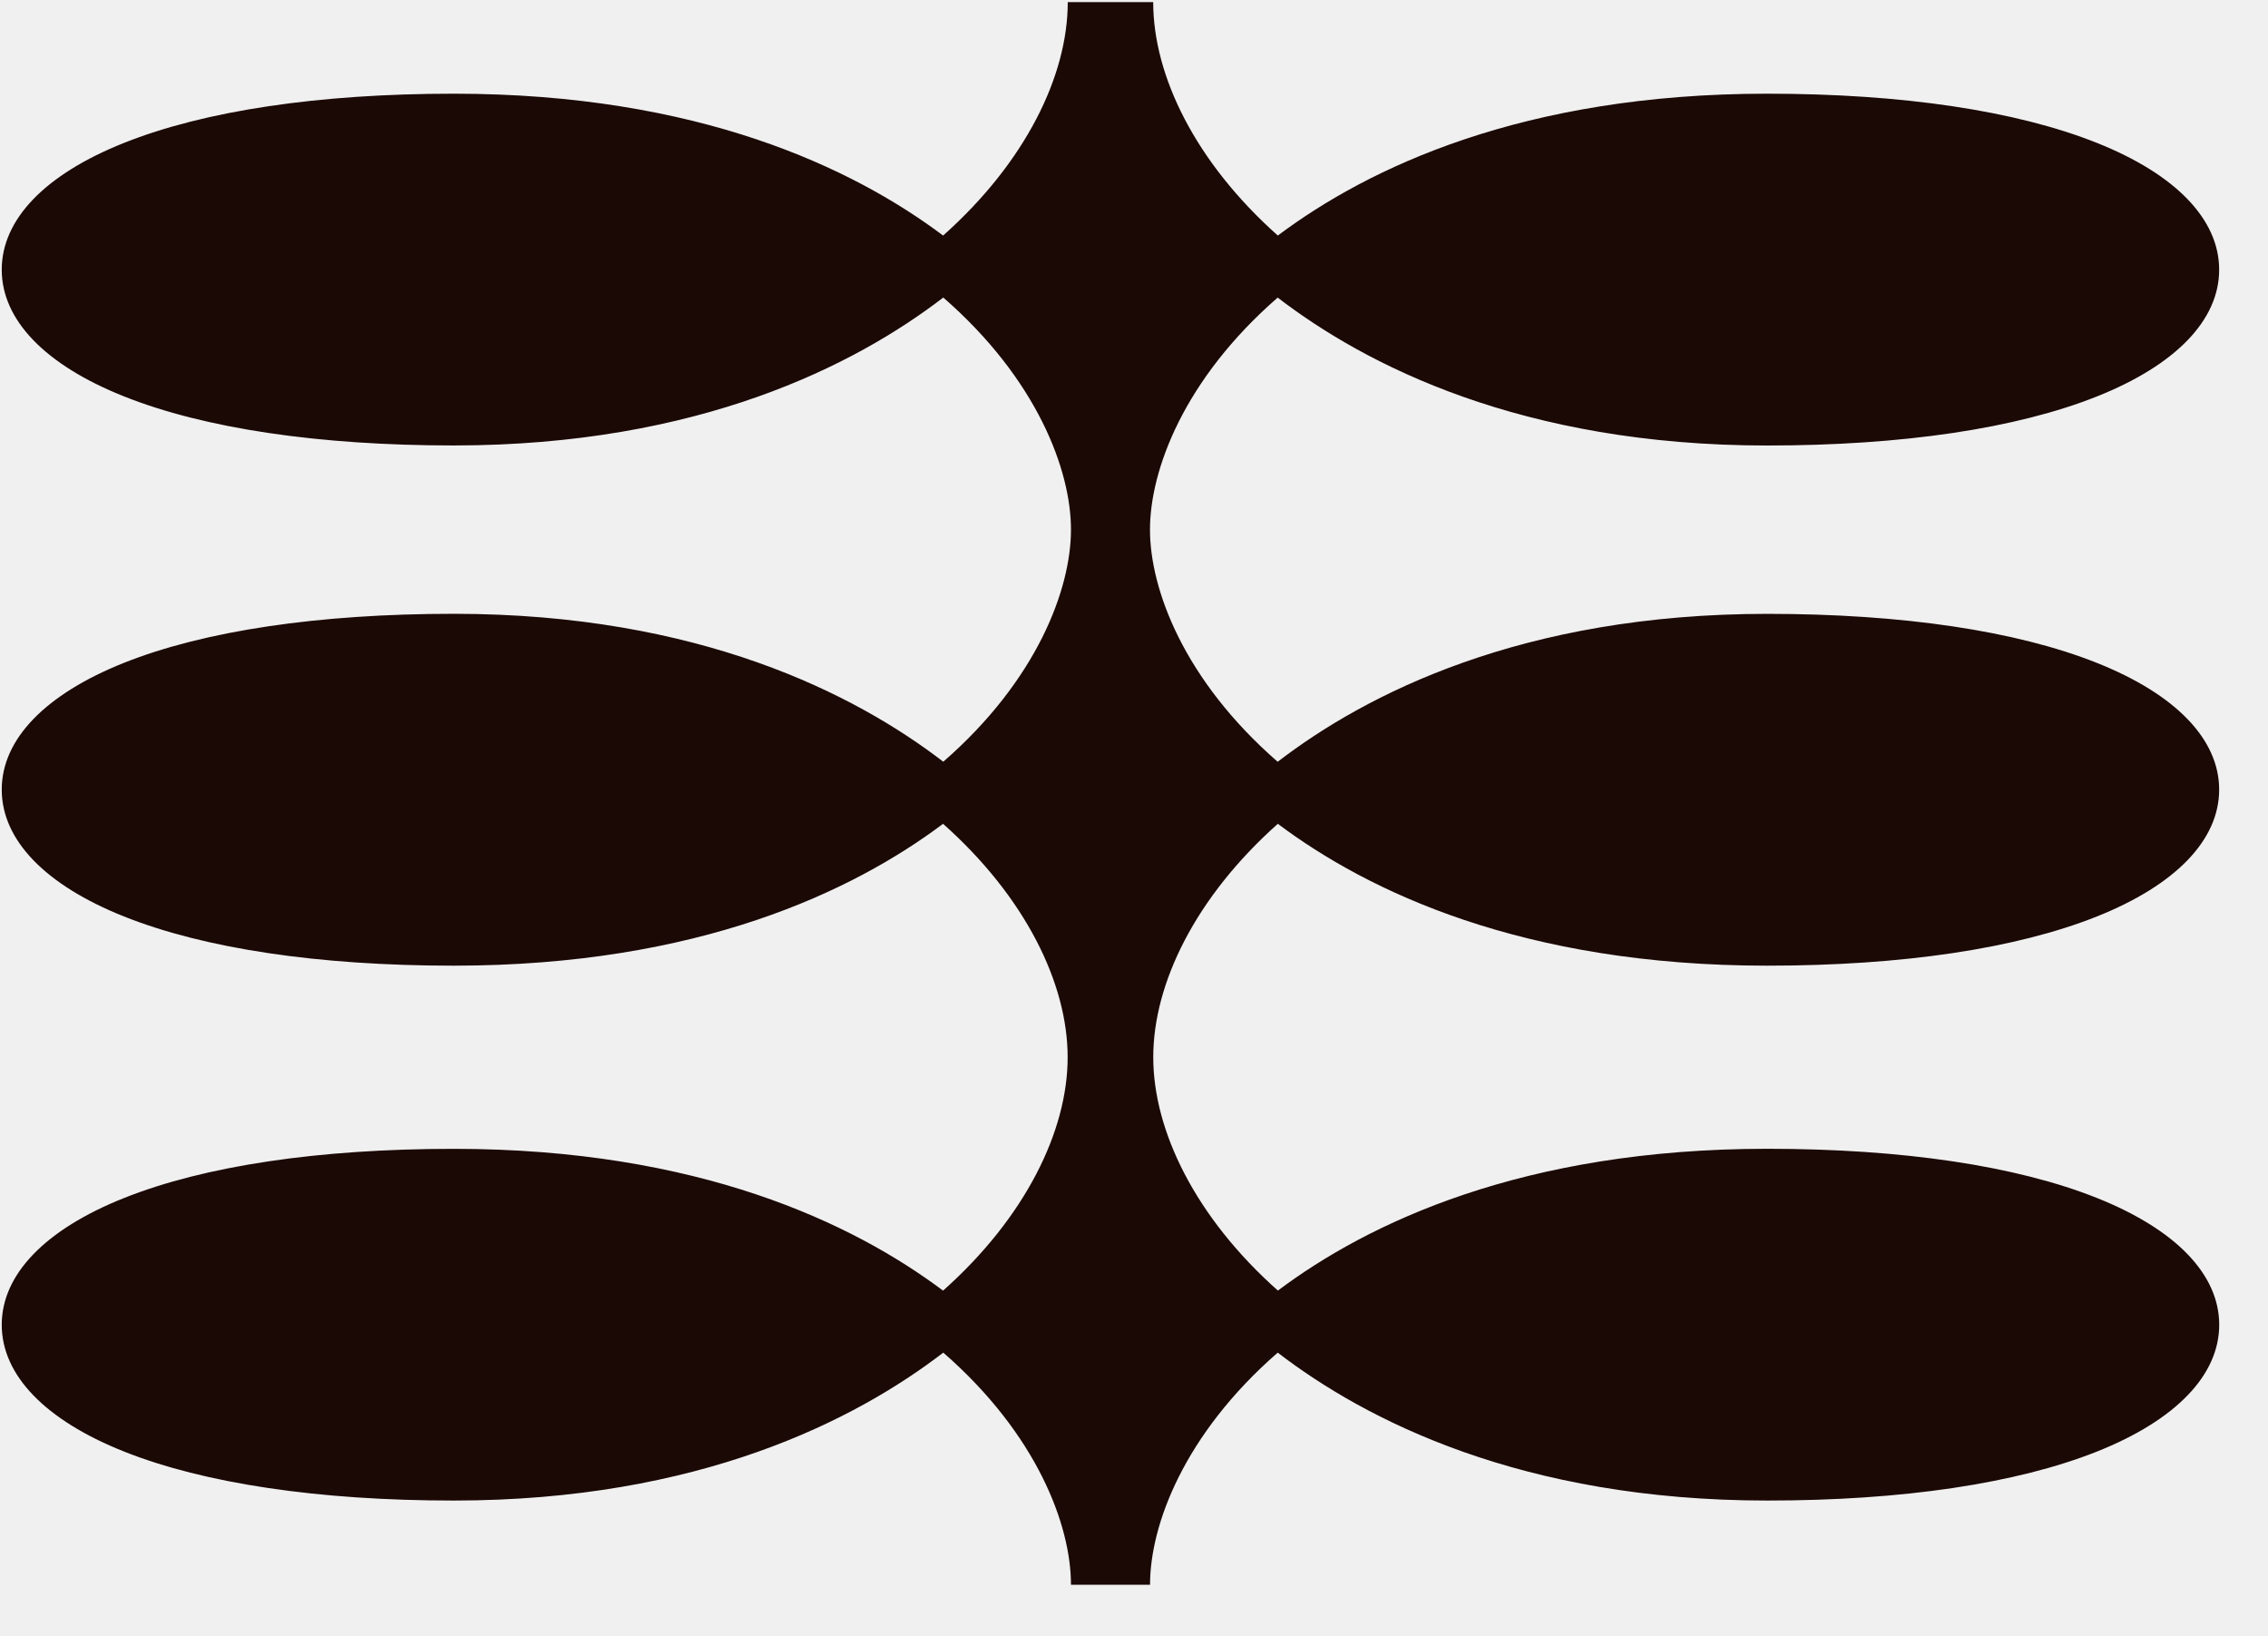
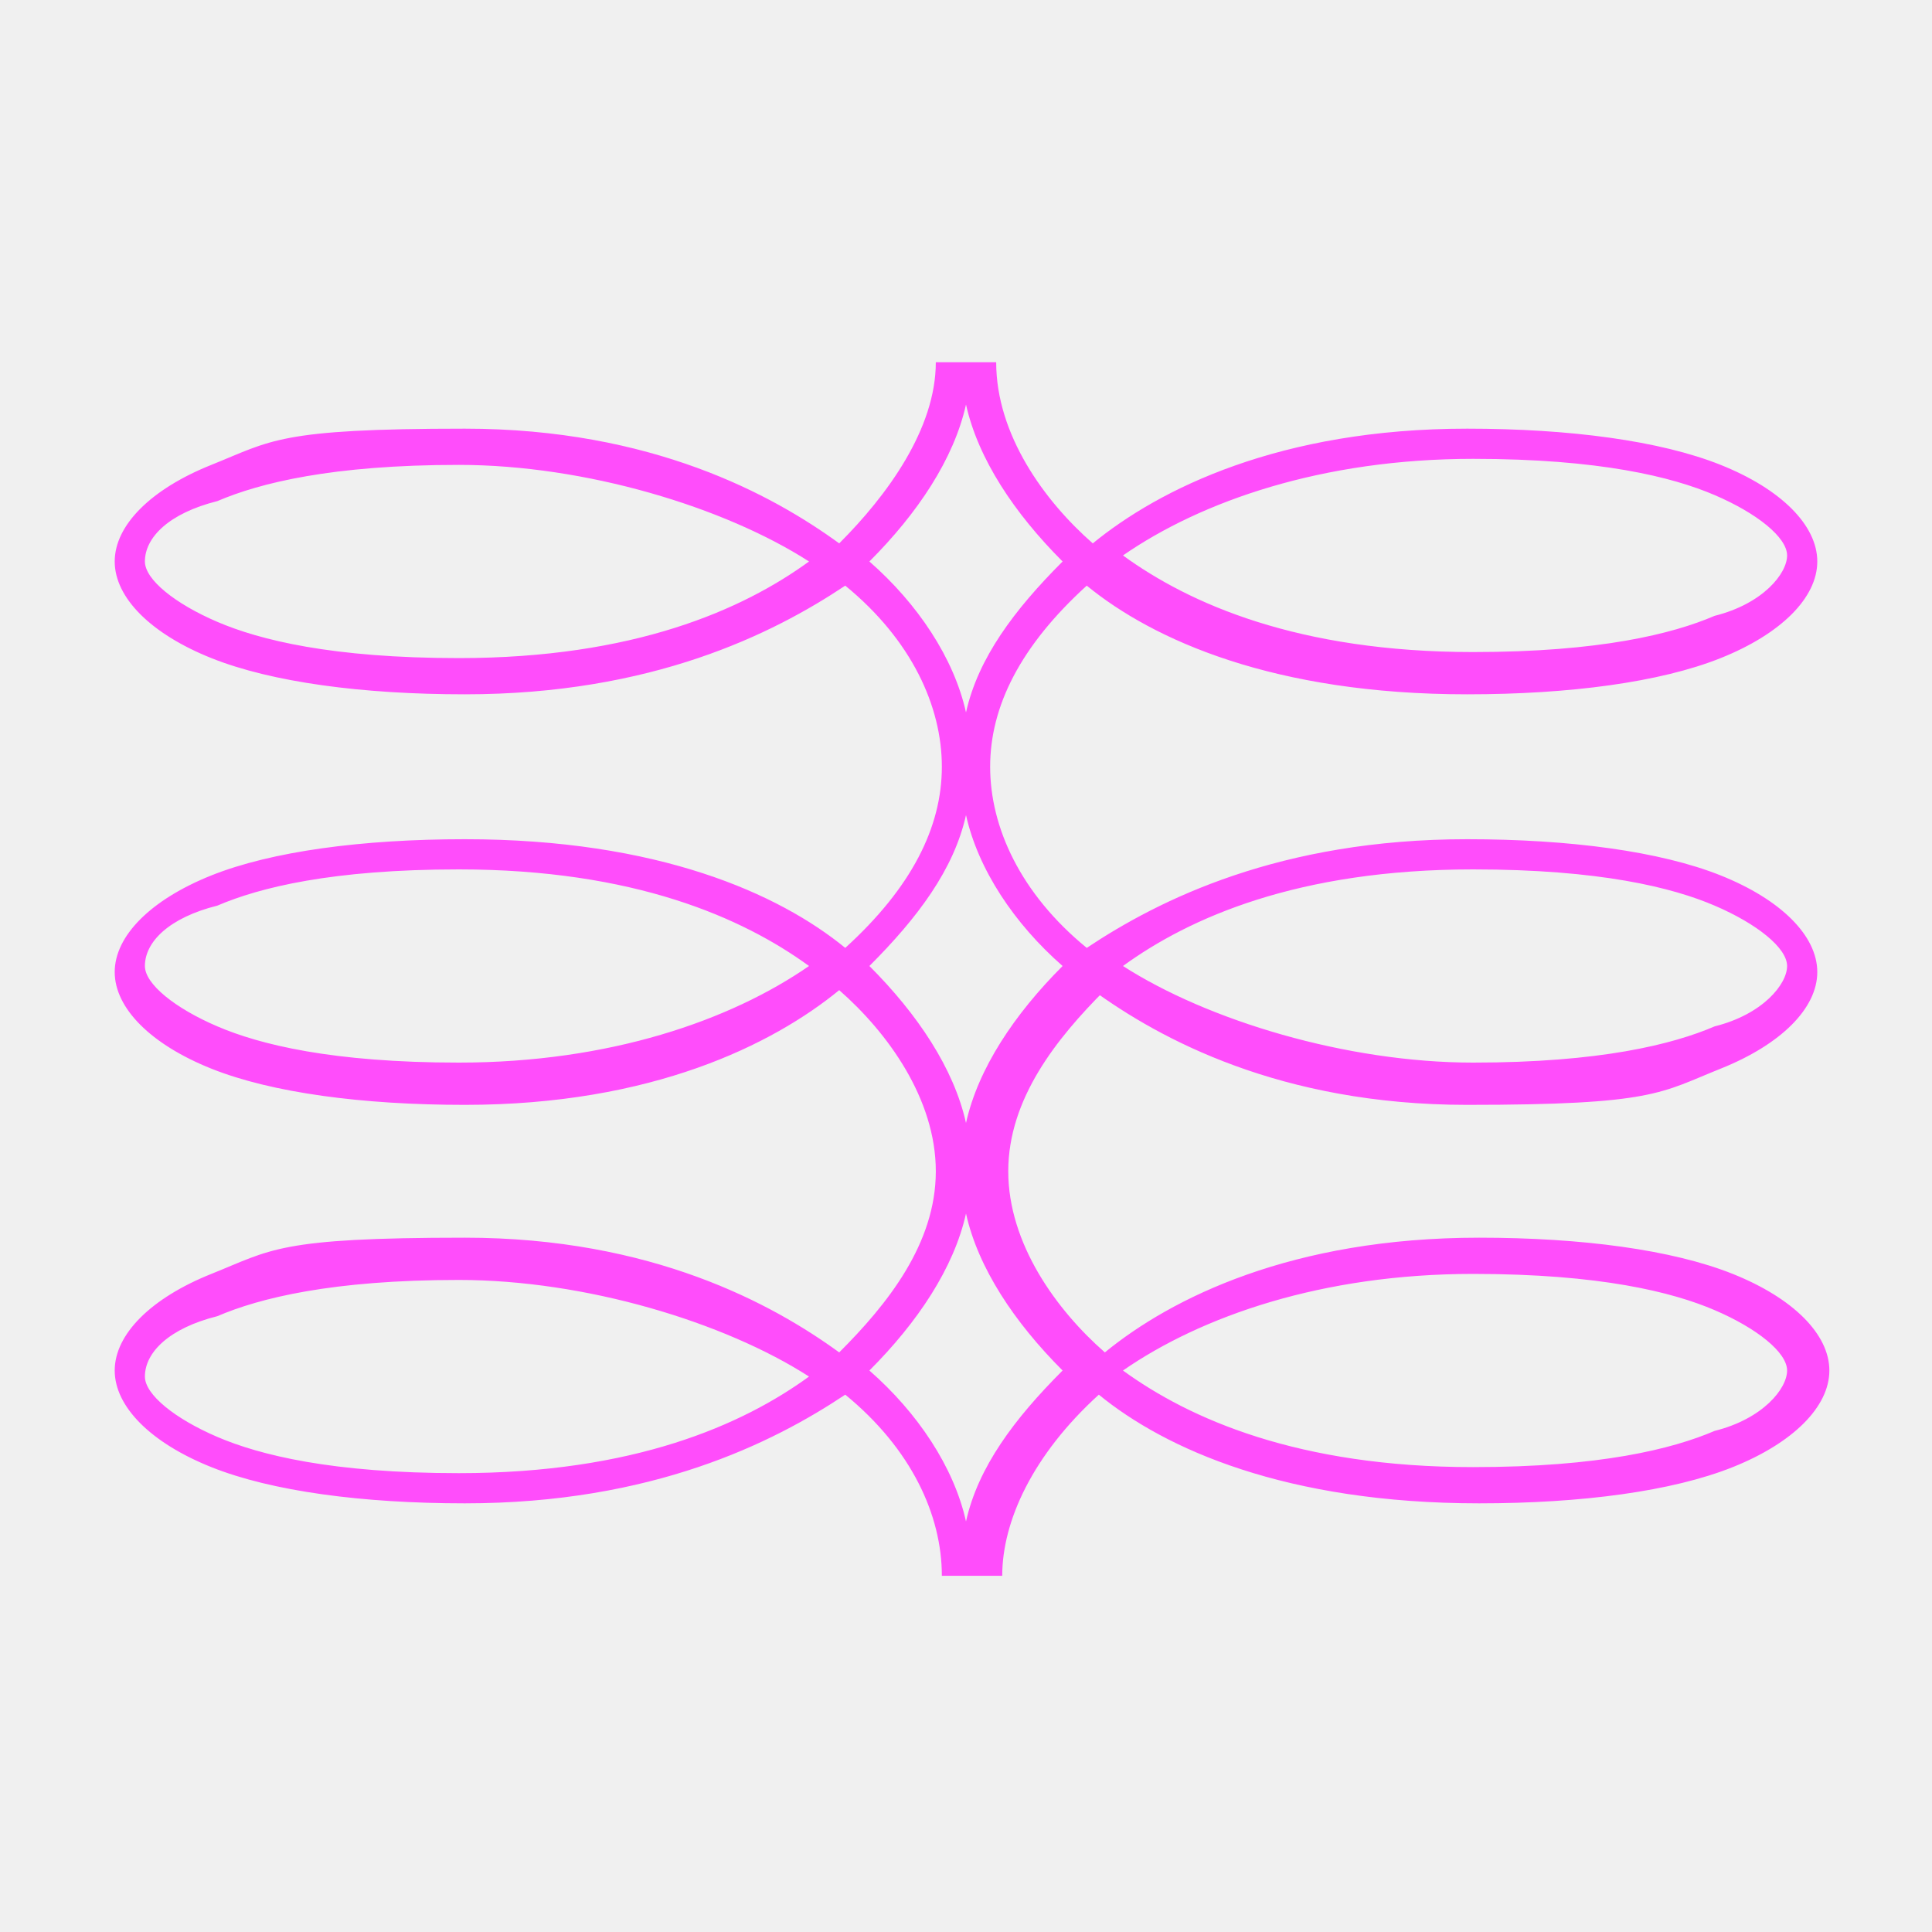
- <svg xmlns="http://www.w3.org/2000/svg" viewBox="0 0 43 31" fill="none">
-   <style>
-         path { fill: #1B0905; }
-         @media (prefers-color-scheme: dark) {
-             path { fill: #FFFFFF; }
-         }
+ <svg xmlns="http://www.w3.org/2000/svg" id="Layer_1" data-name="Layer 1" version="1.1" viewBox="0 0 32 32">
+   <defs>
+     <style>
+       .cls-1 {
+         fill: #ff4dfb;
+         stroke-width: 0px;
+       }
    </style>
-   <path d="M24.227 15.616C25.931 16.894 28.863 18.305 33.505 18.305C36.067 18.305 38.229 17.982 39.757 17.372C41.251 16.776 42.074 15.921 42.074 14.968C42.074 14.015 41.252 13.162 39.759 12.567C38.233 11.958 36.069 11.636 33.505 11.636C28.855 11.636 25.892 13.159 24.224 14.44C22.446 12.892 21.803 11.169 21.803 10.04C21.803 8.912 22.446 7.189 24.224 5.641C25.892 6.922 28.853 8.445 33.505 8.445C36.069 8.445 38.232 8.123 39.759 7.514C41.252 6.919 42.074 6.066 42.074 5.113C42.074 4.159 41.251 3.305 39.757 2.709C38.229 2.099 36.067 1.776 33.505 1.776C28.864 1.776 25.931 3.187 24.227 4.465C22.667 3.077 21.864 1.439 21.864 0.04H20.244C20.244 1.439 19.441 3.076 17.881 4.465C16.177 3.187 13.245 1.776 8.603 1.776C6.041 1.776 3.879 2.099 2.351 2.709C0.856 3.304 0.033 4.157 0.033 5.112C0.033 6.065 0.855 6.918 2.349 7.513C3.875 8.122 6.039 8.444 8.603 8.444C13.253 8.444 16.216 6.92 17.884 5.64C19.662 7.188 20.305 8.911 20.305 10.039C20.305 11.168 19.662 12.891 17.884 14.439C16.216 13.158 13.255 11.635 8.603 11.635C6.039 11.635 3.876 11.957 2.349 12.565C0.855 13.162 0.033 14.014 0.033 14.968C0.033 15.922 0.856 16.776 2.35 17.372C3.877 17.982 6.04 18.305 8.602 18.305C13.243 18.305 16.176 16.894 17.88 15.616C19.44 17.003 20.242 18.642 20.242 20.041C20.242 21.439 19.44 23.077 17.88 24.465C16.176 23.188 13.244 21.777 8.602 21.777C6.04 21.777 3.877 22.1 2.35 22.71C0.856 23.305 0.033 24.159 0.033 25.112C0.033 26.066 0.855 26.919 2.349 27.514C3.875 28.122 6.039 28.444 8.603 28.444C13.253 28.444 16.216 26.921 17.884 25.64C19.662 27.189 20.305 28.911 20.305 30.04H21.804C21.804 28.91 22.447 27.189 24.225 25.64C25.893 26.921 28.855 28.444 33.506 28.444C36.07 28.444 38.233 28.122 39.761 27.514C41.253 26.919 42.075 26.066 42.075 25.112C42.075 24.158 41.252 23.305 39.758 22.709C38.23 22.099 36.068 21.776 33.506 21.776C28.865 21.776 25.932 23.187 24.228 24.464C22.668 23.077 21.865 21.438 21.865 20.04C21.865 18.641 22.668 17.003 24.228 15.615L24.227 15.616Z" />
+   </defs>
+   <path class="cls-1" d="M18.1,16.4c1.1.8,3.1,1.9,6.2,1.9s3.2-.2,4.2-.6c1-.4,1.6-1,1.6-1.6s-.6-1.2-1.6-1.6c-1-.4-2.5-.6-4.2-.6h0c-3.1,0-5.1,1-6.3,1.8-1.1-.9-1.6-2-1.6-3s.5-2,1.6-3c1.1.9,3.1,1.8,6.3,1.8h0c1.7,0,3.2-.2,4.2-.6,1-.4,1.6-1,1.6-1.6s-.6-1.2-1.6-1.6c-1-.4-2.5-.6-4.2-.6-3.1,0-5.1,1-6.2,1.9-.8-.7-1.6-1.8-1.6-3h-1c0,1.1-.8,2.2-1.6,3-1.1-.8-3.1-1.9-6.2-1.9s-3.2.2-4.2.6c-1,.4-1.6,1-1.6,1.6,0,.6.6,1.2,1.6,1.6,1,.4,2.5.6,4.2.6h0c3.1,0,5.1-1,6.3-1.8,1.1.9,1.6,2,1.6,3s-.5,2-1.6,3c-1.1-.9-3.1-1.8-6.3-1.8h0c-1.7,0-3.2.2-4.2.6-1,.4-1.6,1-1.6,1.6,0,.6.6,1.2,1.6,1.6,1,.4,2.5.6,4.2.6,3.1,0,5.1-1,6.2-1.9.8.7,1.6,1.8,1.6,3s-.8,2.2-1.6,3c-1.1-.8-3.1-1.9-6.2-1.9s-3.2.2-4.2.6c-1,.4-1.6,1-1.6,1.6,0,.6.6,1.2,1.6,1.6,1,.4,2.5.6,4.2.6h0c3.1,0,5.1-1,6.3-1.8,1.1.9,1.6,2,1.6,3h1c0-.9.5-2,1.6-3,1.1.9,3.1,1.8,6.3,1.8,1.7,0,3.2-.2,4.2-.6,1-.4,1.6-1,1.6-1.6s-.6-1.2-1.6-1.6c-1-.4-2.5-.6-4.2-.6-3.1,0-5.1,1-6.2,1.9-.8-.7-1.6-1.8-1.6-3s.8-2.2,1.6-3ZM24.4,14.4h0c2.1,0,3.3.3,4,.6.7.3,1.2.7,1.2,1s-.4.8-1.2,1c-.7.3-1.9.6-4,.6s-4.4-.7-5.8-1.6c1.1-.8,2.9-1.6,5.8-1.6ZM24.4,7.6c2.1,0,3.3.3,4,.6.7.3,1.2.7,1.2,1s-.4.8-1.2,1c-.7.3-1.9.6-4,.6h0c-2.9,0-4.7-.8-5.8-1.6,1.3-.9,3.3-1.6,5.8-1.6ZM7.6,10.9h0c-2.1,0-3.3-.3-4-.6-.7-.3-1.2-.7-1.2-1,0-.4.4-.8,1.2-1,.7-.3,1.9-.6,4-.6s4.4.7,5.8,1.6c-1.1.8-2.9,1.6-5.8,1.6ZM7.6,17.6c-2.1,0-3.3-.3-4-.6-.7-.3-1.2-.7-1.2-1,0-.4.4-.8,1.2-1,.7-.3,1.9-.6,4-.6h0c2.9,0,4.7.8,5.8,1.6-1.3.9-3.3,1.6-5.8,1.6ZM7.6,24.4c-2.1,0-3.3-.3-4-.6-.7-.3-1.2-.7-1.2-1,0-.4.4-.8,1.2-1,.7-.3,1.9-.6,4-.6s4.4.7,5.8,1.6c-1.1.8-2.9,1.6-5.8,1.6ZM24.4,21.1c2.1,0,3.3.3,4,.6.7.3,1.2.7,1.2,1s-.4.8-1.2,1c-.7.3-1.9.6-4,.6-2.9,0-4.7-.8-5.8-1.6,1.3-.9,3.3-1.6,5.8-1.6ZM14.4,9.3c.8-.8,1.4-1.7,1.6-2.6.2.9.8,1.8,1.6,2.6-.8.8-1.4,1.6-1.6,2.5-.2-.9-.8-1.8-1.6-2.5ZM17.6,22.7c-.8.8-1.4,1.6-1.6,2.5-.2-.9-.8-1.8-1.6-2.5.8-.8,1.4-1.7,1.6-2.6.2.9.8,1.8,1.6,2.6ZM16,18.6c-.2-.9-.8-1.8-1.6-2.6.8-.8,1.4-1.6,1.6-2.5.2.9.8,1.8,1.6,2.5-.8.8-1.4,1.7-1.6,2.6Z" />
</svg>
